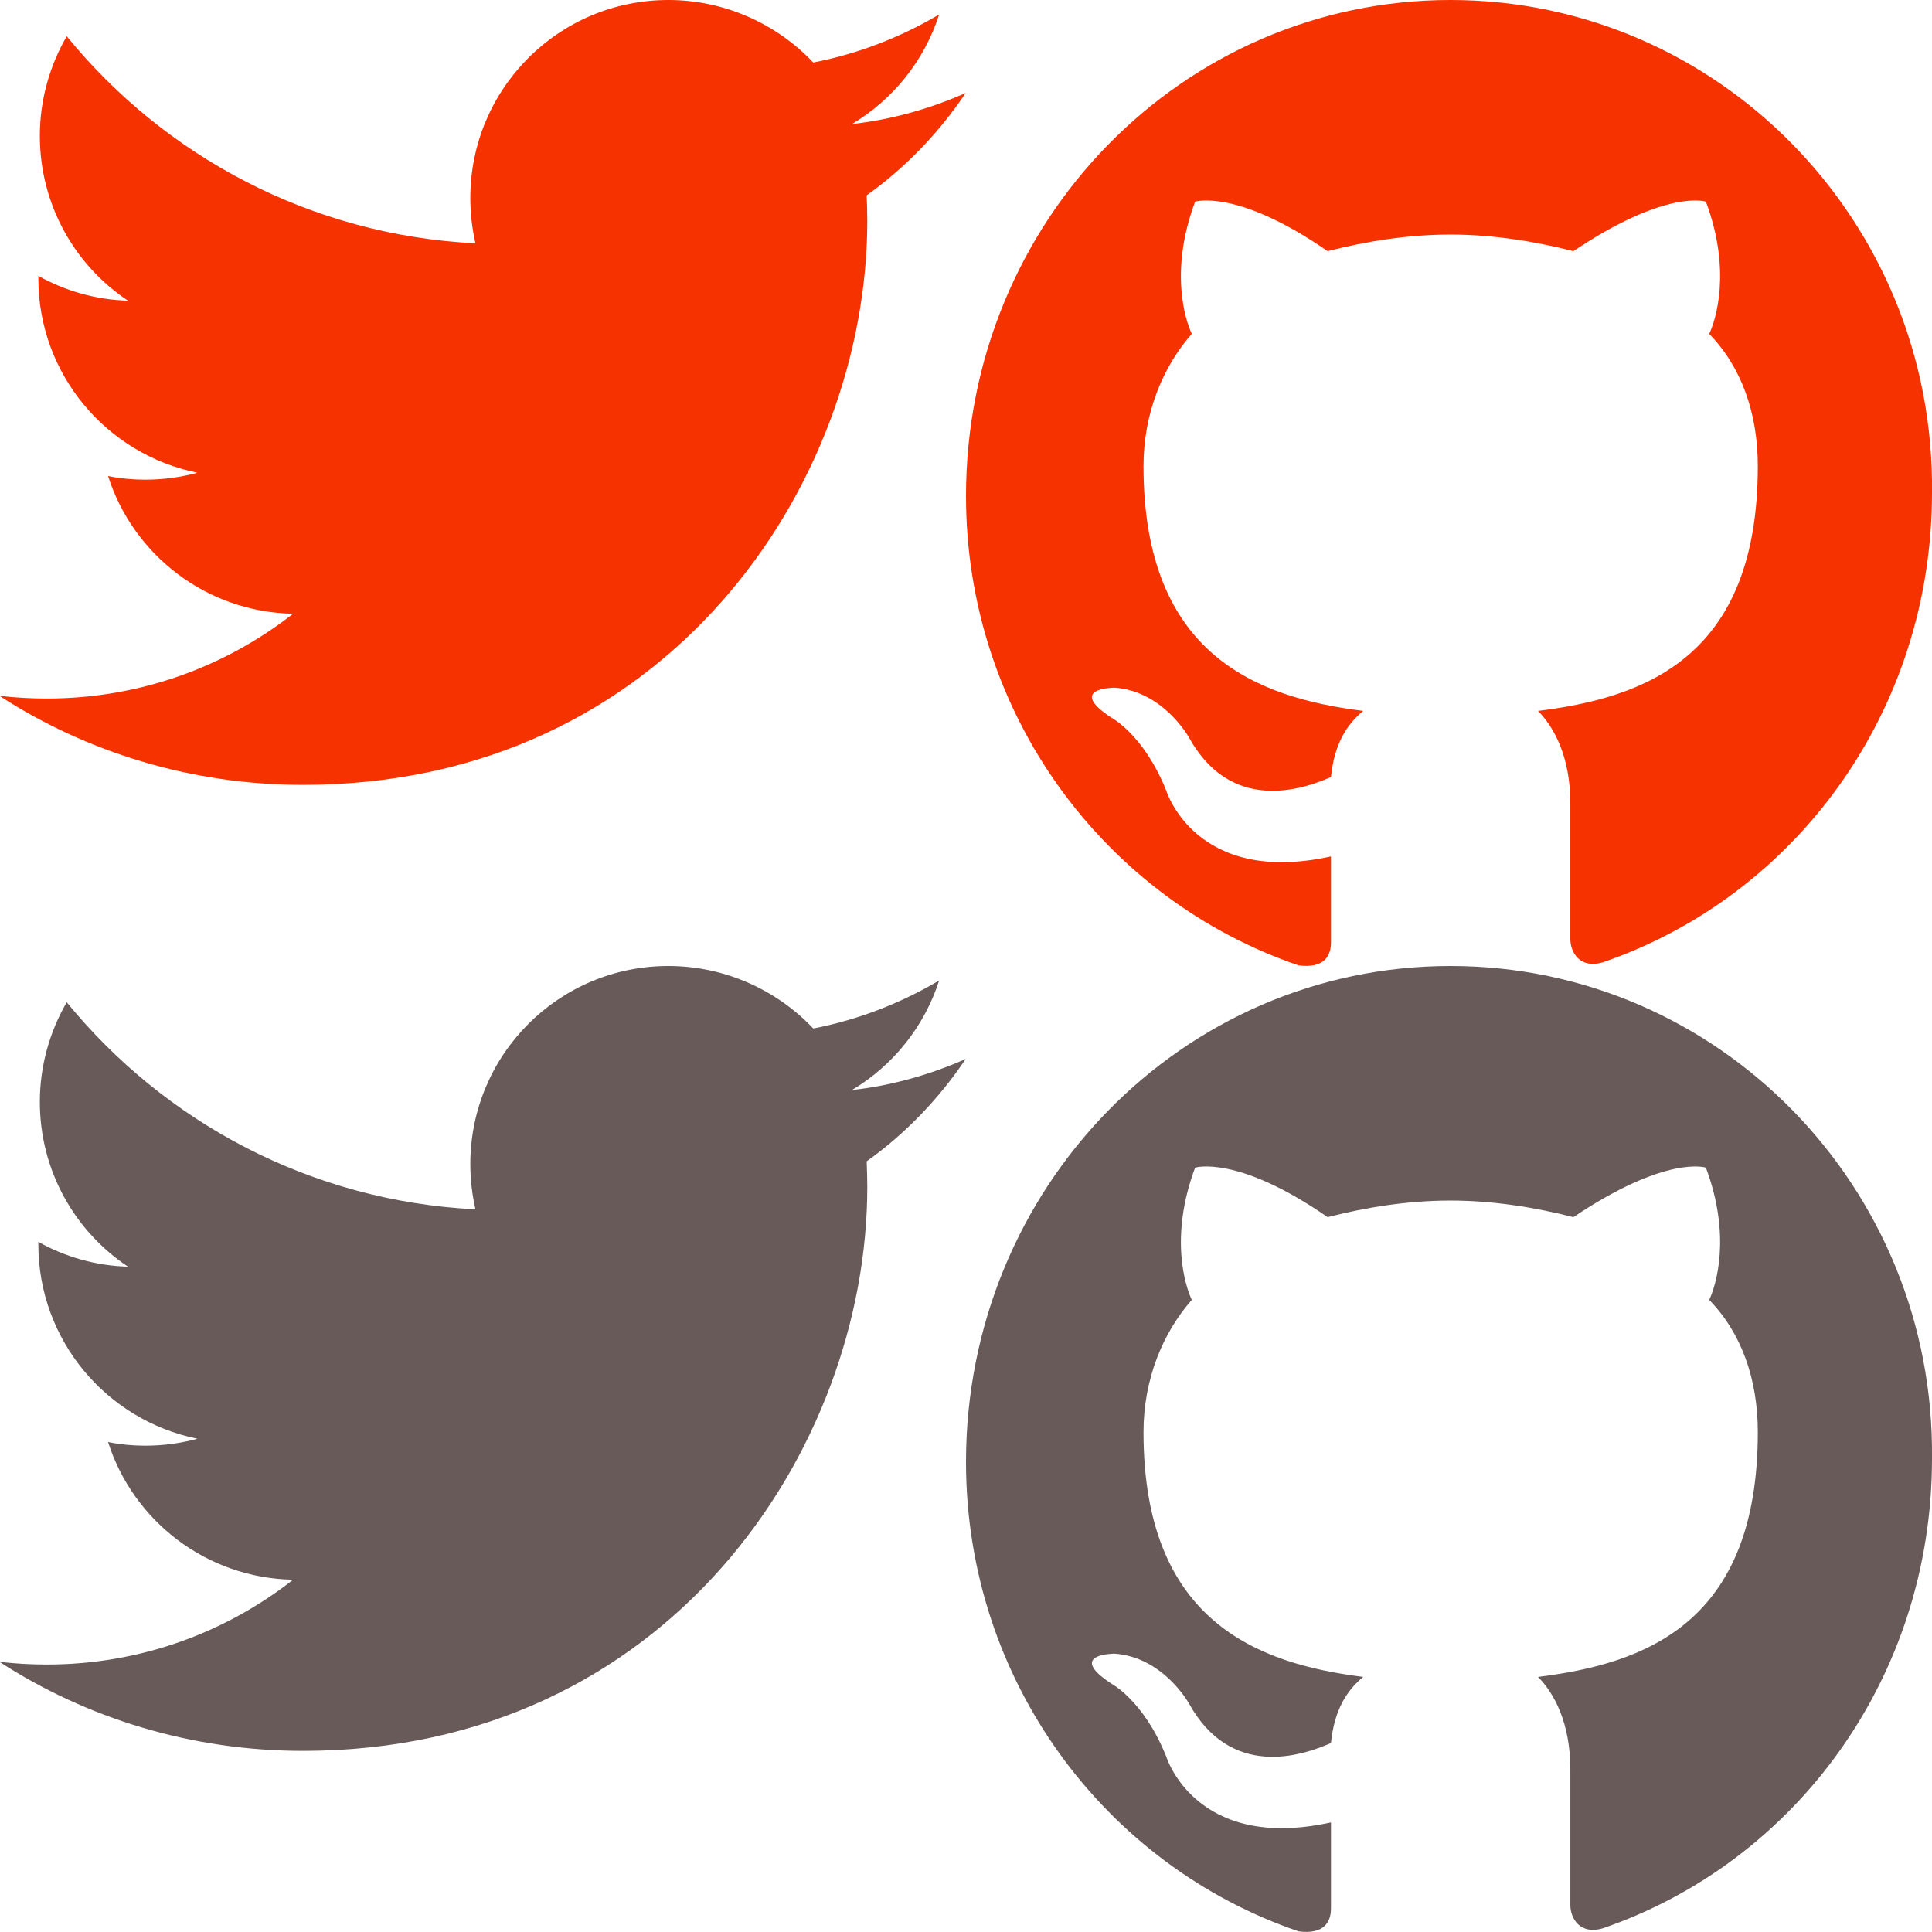
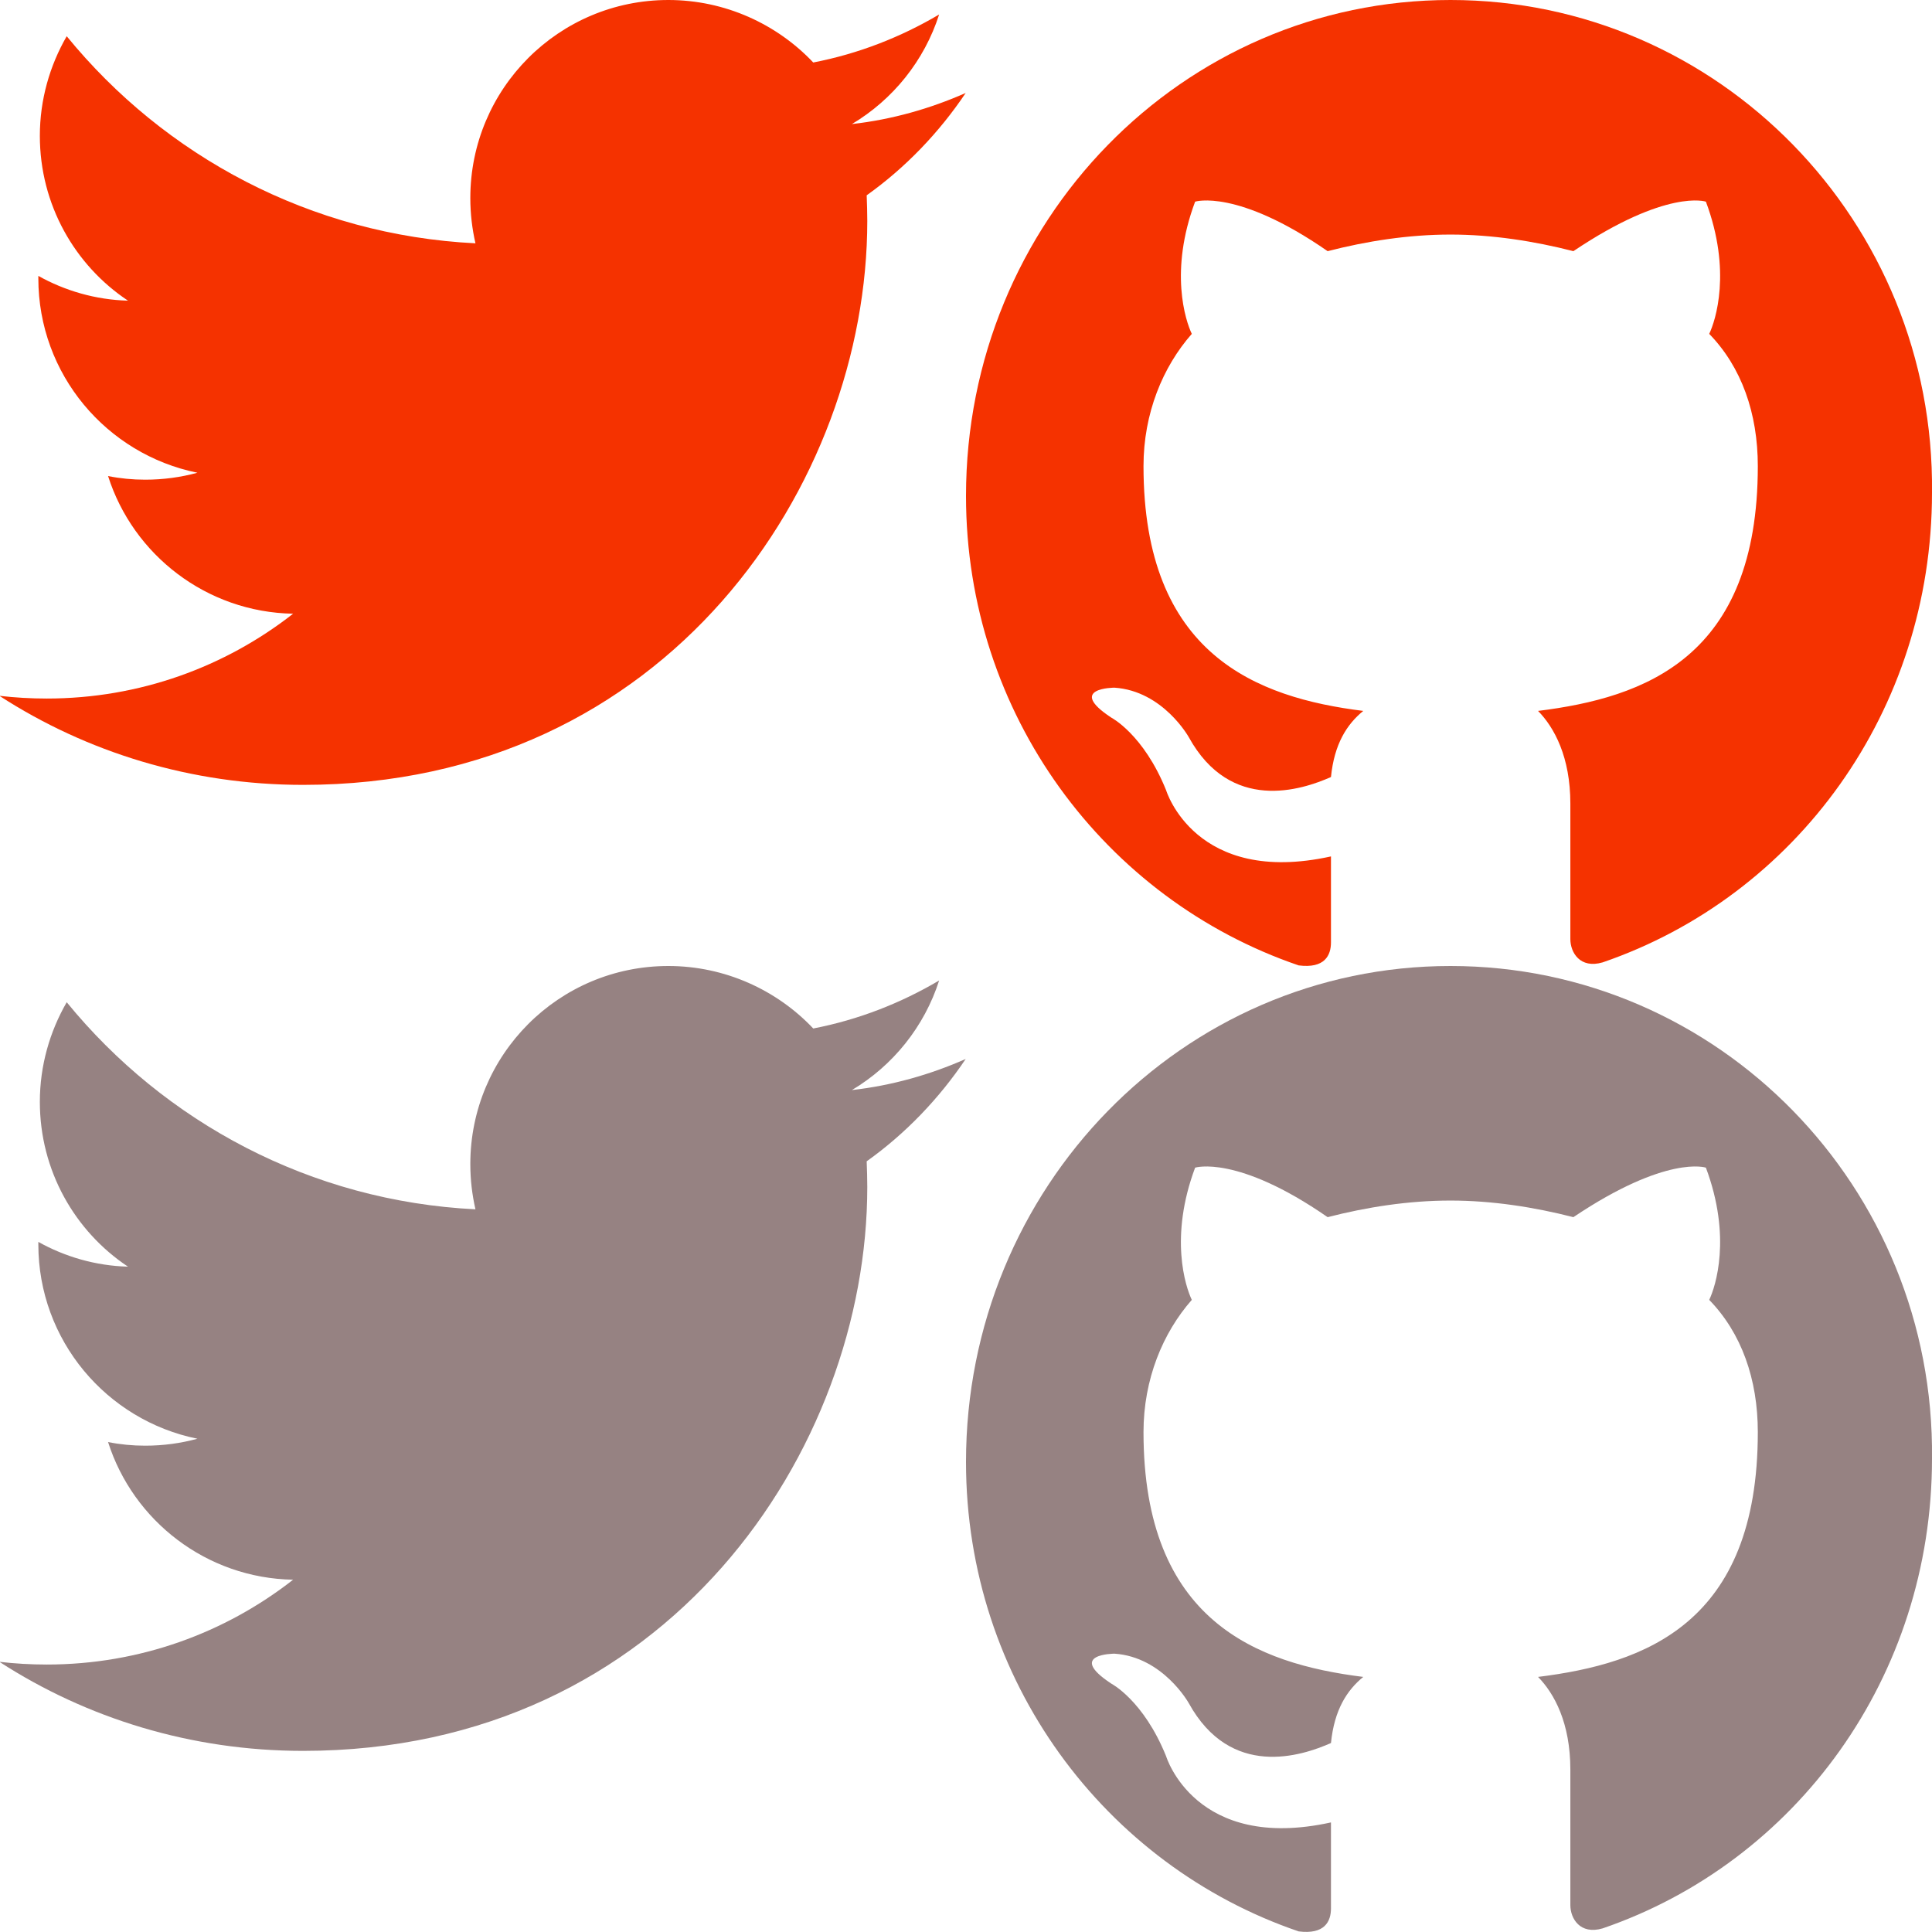
<svg xmlns="http://www.w3.org/2000/svg" version="1.2" baseProfile="tiny" id="Layer_1" x="0px" y="0px" width="64px" height="64px" viewBox="0 0 64 64" xml:space="preserve">
  <path fill="#F53200" d="M48.05,0C39.17,0,32,7.34,32,16.43c0,7.23,4.6,13.36,11.02,15.55c0.86,0.11,1.07-0.33,1.07-0.76v-2.85  c-4.5,0.99-5.46-2.19-5.46-2.19c-0.75-1.86-1.82-2.41-1.82-2.41c-1.5-0.99,0.11-0.99,0.11-0.99c1.61,0.11,2.46,1.64,2.46,1.64  c1.39,2.52,3.74,1.75,4.71,1.32c0.11-1.1,0.53-1.75,1.07-2.19c-3.53-0.44-7.28-1.86-7.28-8.11c0-1.75,0.64-3.29,1.6-4.38  c-0.21-0.44-0.75-2.08,0.11-4.38c0,0,1.39-0.44,4.39,1.64c1.28-0.33,2.67-0.55,4.07-0.55c1.39,0,2.78,0.22,4.07,0.55  c3.1-2.08,4.39-1.64,4.39-1.64c0.86,2.3,0.32,3.94,0.11,4.38c1.07,1.1,1.61,2.63,1.61,4.38c0,6.35-3.75,7.67-7.28,8.11  c0.54,0.55,1.07,1.53,1.07,3.07v4.49c0,0.44,0.32,0.99,1.07,0.77C59.5,29.68,64,23.55,64,16.32C64.1,7.34,56.93,0,48.05,0z" />
-   <path fill="#695A5A" d="M48.05,32C39.17,32,32,39.34,32,48.43c0,7.23,4.6,13.36,11.02,15.55c0.86,0.11,1.07-0.33,1.07-0.76v-2.85  c-4.5,0.99-5.46-2.19-5.46-2.19c-0.75-1.86-1.82-2.41-1.82-2.41c-1.5-0.99,0.11-0.99,0.11-0.99c1.61,0.11,2.46,1.64,2.46,1.64  c1.39,2.52,3.74,1.75,4.71,1.32c0.11-1.1,0.53-1.75,1.07-2.19c-3.53-0.44-7.28-1.86-7.28-8.11c0-1.75,0.64-3.29,1.6-4.38  c-0.21-0.44-0.75-2.08,0.11-4.38c0,0,1.39-0.44,4.39,1.64c1.28-0.33,2.67-0.55,4.07-0.55c1.39,0,2.78,0.22,4.07,0.55  c3.1-2.08,4.39-1.64,4.39-1.64c0.86,2.3,0.32,3.94,0.11,4.38c1.07,1.1,1.61,2.63,1.61,4.38c0,6.35-3.75,7.67-7.28,8.11  c0.54,0.55,1.07,1.53,1.07,3.07v4.49c0,0.44,0.32,0.99,1.07,0.77C59.5,61.68,64,55.55,64,48.32C64.1,39.34,56.93,32,48.05,32z" />
+   <path fill="#968282" d="M48.05,32C39.17,32,32,39.34,32,48.43c0,7.23,4.6,13.36,11.02,15.55c0.86,0.11,1.07-0.33,1.07-0.76v-2.85  c-4.5,0.99-5.46-2.19-5.46-2.19c-0.75-1.86-1.82-2.41-1.82-2.41c-1.5-0.99,0.11-0.99,0.11-0.99c1.61,0.11,2.46,1.64,2.46,1.64  c1.39,2.52,3.74,1.75,4.71,1.32c0.11-1.1,0.53-1.75,1.07-2.19c-3.53-0.44-7.28-1.86-7.28-8.11c0-1.75,0.64-3.29,1.6-4.38  c-0.21-0.44-0.75-2.08,0.11-4.38c0,0,1.39-0.44,4.39,1.64c1.28-0.33,2.67-0.55,4.07-0.55c1.39,0,2.78,0.22,4.07,0.55  c3.1-2.08,4.39-1.64,4.39-1.64c0.86,2.3,0.32,3.94,0.11,4.38c1.07,1.1,1.61,2.63,1.61,4.38c0,6.35-3.75,7.67-7.28,8.11  c0.54,0.55,1.07,1.53,1.07,3.07v4.49c0,0.44,0.32,0.99,1.07,0.77C59.5,61.68,64,55.55,64,48.32C64.1,39.34,56.93,32,48.05,32z" />
  <path fill="#F53200" d="M31.99,3.08c-1.18,0.52-2.44,0.88-3.77,1.03c1.36-0.81,2.4-2.1,2.89-3.63c-1.27,0.75-2.67,1.3-4.17,1.59  C25.74,0.8,24.02,0,22.14,0c-3.63,0-6.56,2.94-6.56,6.56c0,0.52,0.06,1.02,0.17,1.5C10.29,7.79,5.45,5.17,2.21,1.2  C1.65,2.17,1.32,3.3,1.32,4.5c0,2.28,1.16,4.29,2.92,5.46C3.16,9.93,2.15,9.63,1.27,9.14c0,0.03,0,0.06,0,0.08  c0,3.18,2.26,5.83,5.27,6.44c-0.55,0.15-1.13,0.23-1.73,0.23c-0.42,0-0.83-0.04-1.23-0.12c0.83,2.61,3.26,4.51,6.13,4.56  c-2.25,1.76-5.08,2.81-8.16,2.81c-0.53,0-1.05-0.03-1.57-0.09C2.87,24.92,6.33,26,10.04,26c12.09,0,18.69-10,18.69-18.68  c0-0.29-0.01-0.57-0.02-0.85C30,5.55,31.11,4.39,31.99,3.08L31.99,3.08z" />
-   <path fill="#695A5A" d="M31.99,35.08c-1.18,0.52-2.44,0.88-3.77,1.03c1.36-0.81,2.4-2.1,2.89-3.63c-1.27,0.75-2.67,1.3-4.17,1.59  C25.74,32.8,24.02,32,22.14,32c-3.63,0-6.56,2.94-6.56,6.56c0,0.52,0.06,1.02,0.17,1.5c-5.46-0.27-10.3-2.89-13.54-6.86  c-0.56,0.97-0.89,2.1-0.89,3.3c0,2.28,1.16,4.29,2.92,5.46c-1.08-0.03-2.09-0.33-2.97-0.82c0,0.03,0,0.06,0,0.08  c0,3.18,2.26,5.83,5.27,6.44c-0.55,0.15-1.13,0.23-1.73,0.23c-0.42,0-0.83-0.04-1.23-0.12c0.83,2.61,3.26,4.51,6.13,4.56  c-2.25,1.76-5.08,2.81-8.16,2.81c-0.53,0-1.05-0.03-1.57-0.09C2.87,56.92,6.33,58,10.04,58c12.09,0,18.69-10,18.69-18.68  c0-0.29-0.01-0.57-0.02-0.85C30,37.55,31.11,36.39,31.99,35.08L31.99,35.08z" />
+   <path fill="#968282" d="M31.99,35.08c-1.18,0.52-2.44,0.88-3.77,1.03c1.36-0.81,2.4-2.1,2.89-3.63c-1.27,0.75-2.67,1.3-4.17,1.59  C25.74,32.8,24.02,32,22.14,32c-3.63,0-6.56,2.94-6.56,6.56c0,0.52,0.06,1.02,0.17,1.5c-5.46-0.27-10.3-2.89-13.54-6.86  c-0.56,0.97-0.89,2.1-0.89,3.3c0,2.28,1.16,4.29,2.92,5.46c-1.08-0.03-2.09-0.33-2.97-0.82c0,0.03,0,0.06,0,0.08  c0,3.18,2.26,5.83,5.27,6.44c-0.55,0.15-1.13,0.23-1.73,0.23c-0.42,0-0.83-0.04-1.23-0.12c0.83,2.61,3.26,4.51,6.13,4.56  c-2.25,1.76-5.08,2.81-8.16,2.81c-0.53,0-1.05-0.03-1.57-0.09C2.87,56.92,6.33,58,10.04,58c12.09,0,18.69-10,18.69-18.68  c0-0.29-0.01-0.57-0.02-0.85C30,37.55,31.11,36.39,31.99,35.08L31.99,35.08z" />
</svg>
